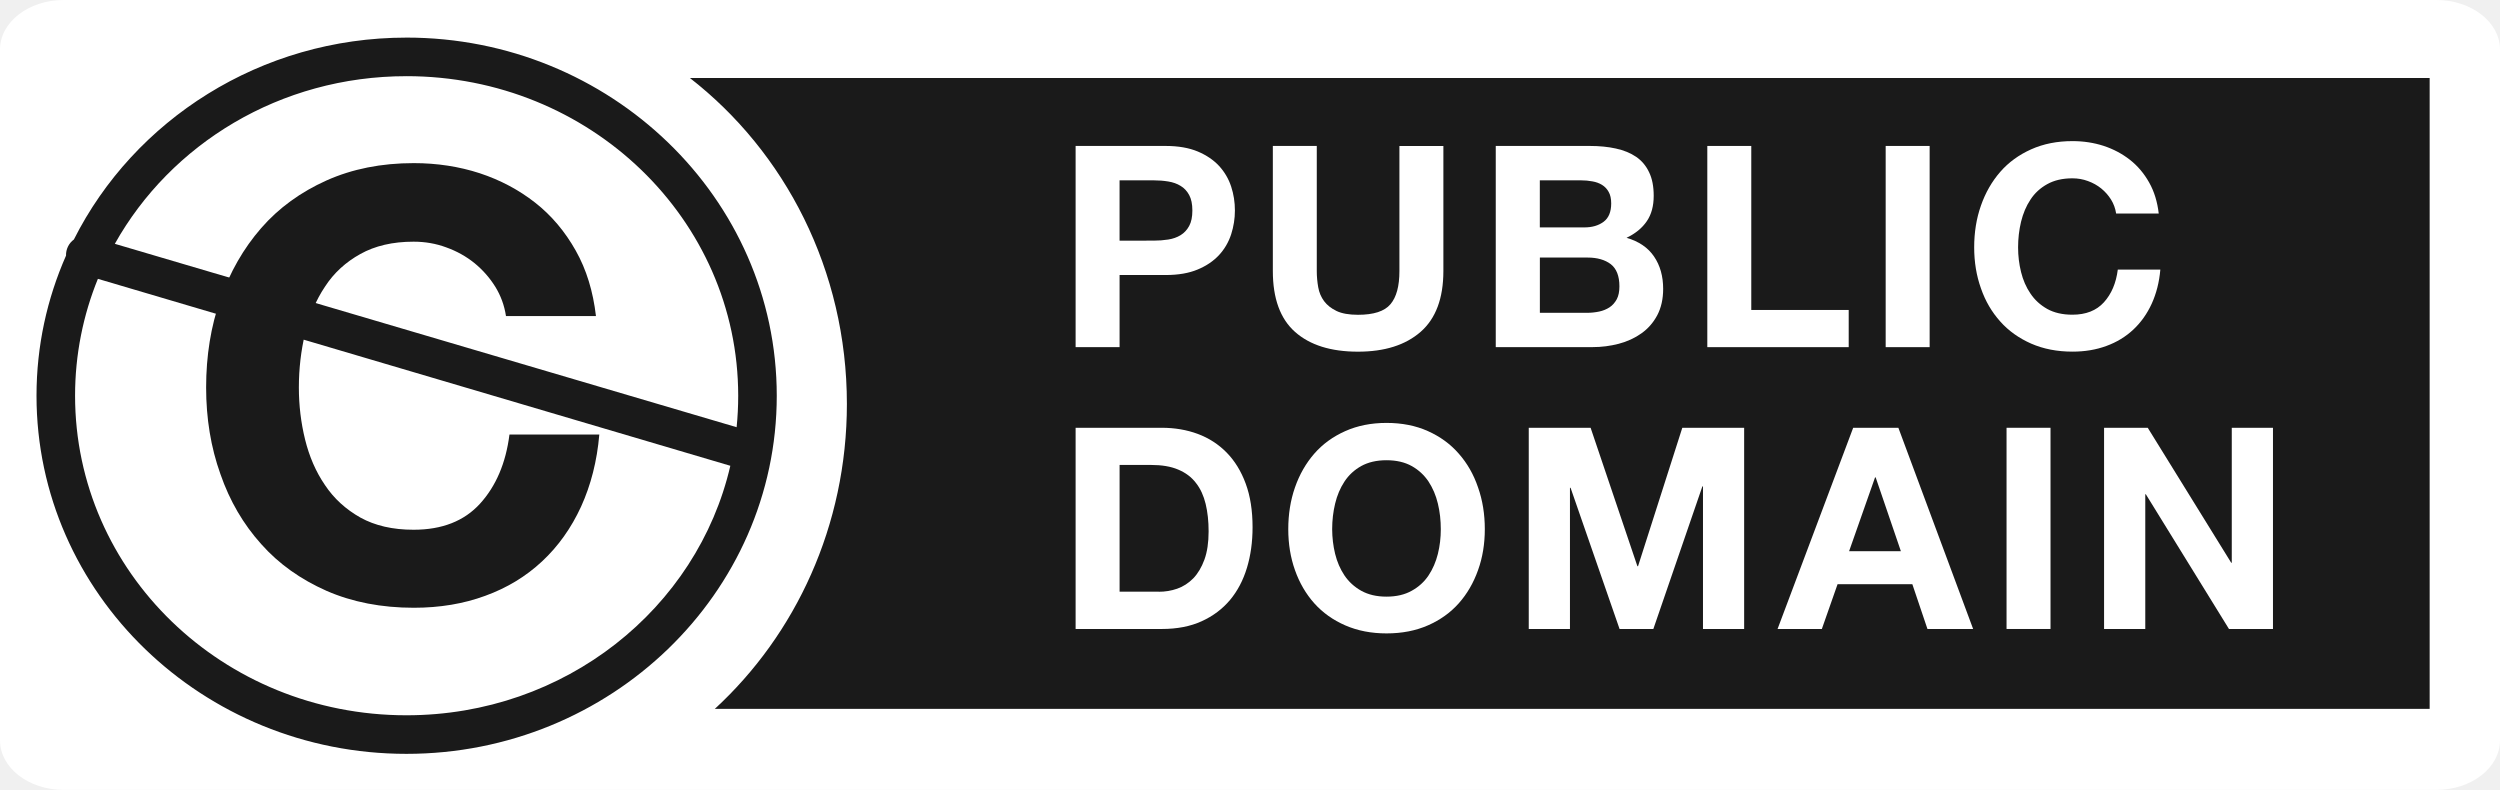
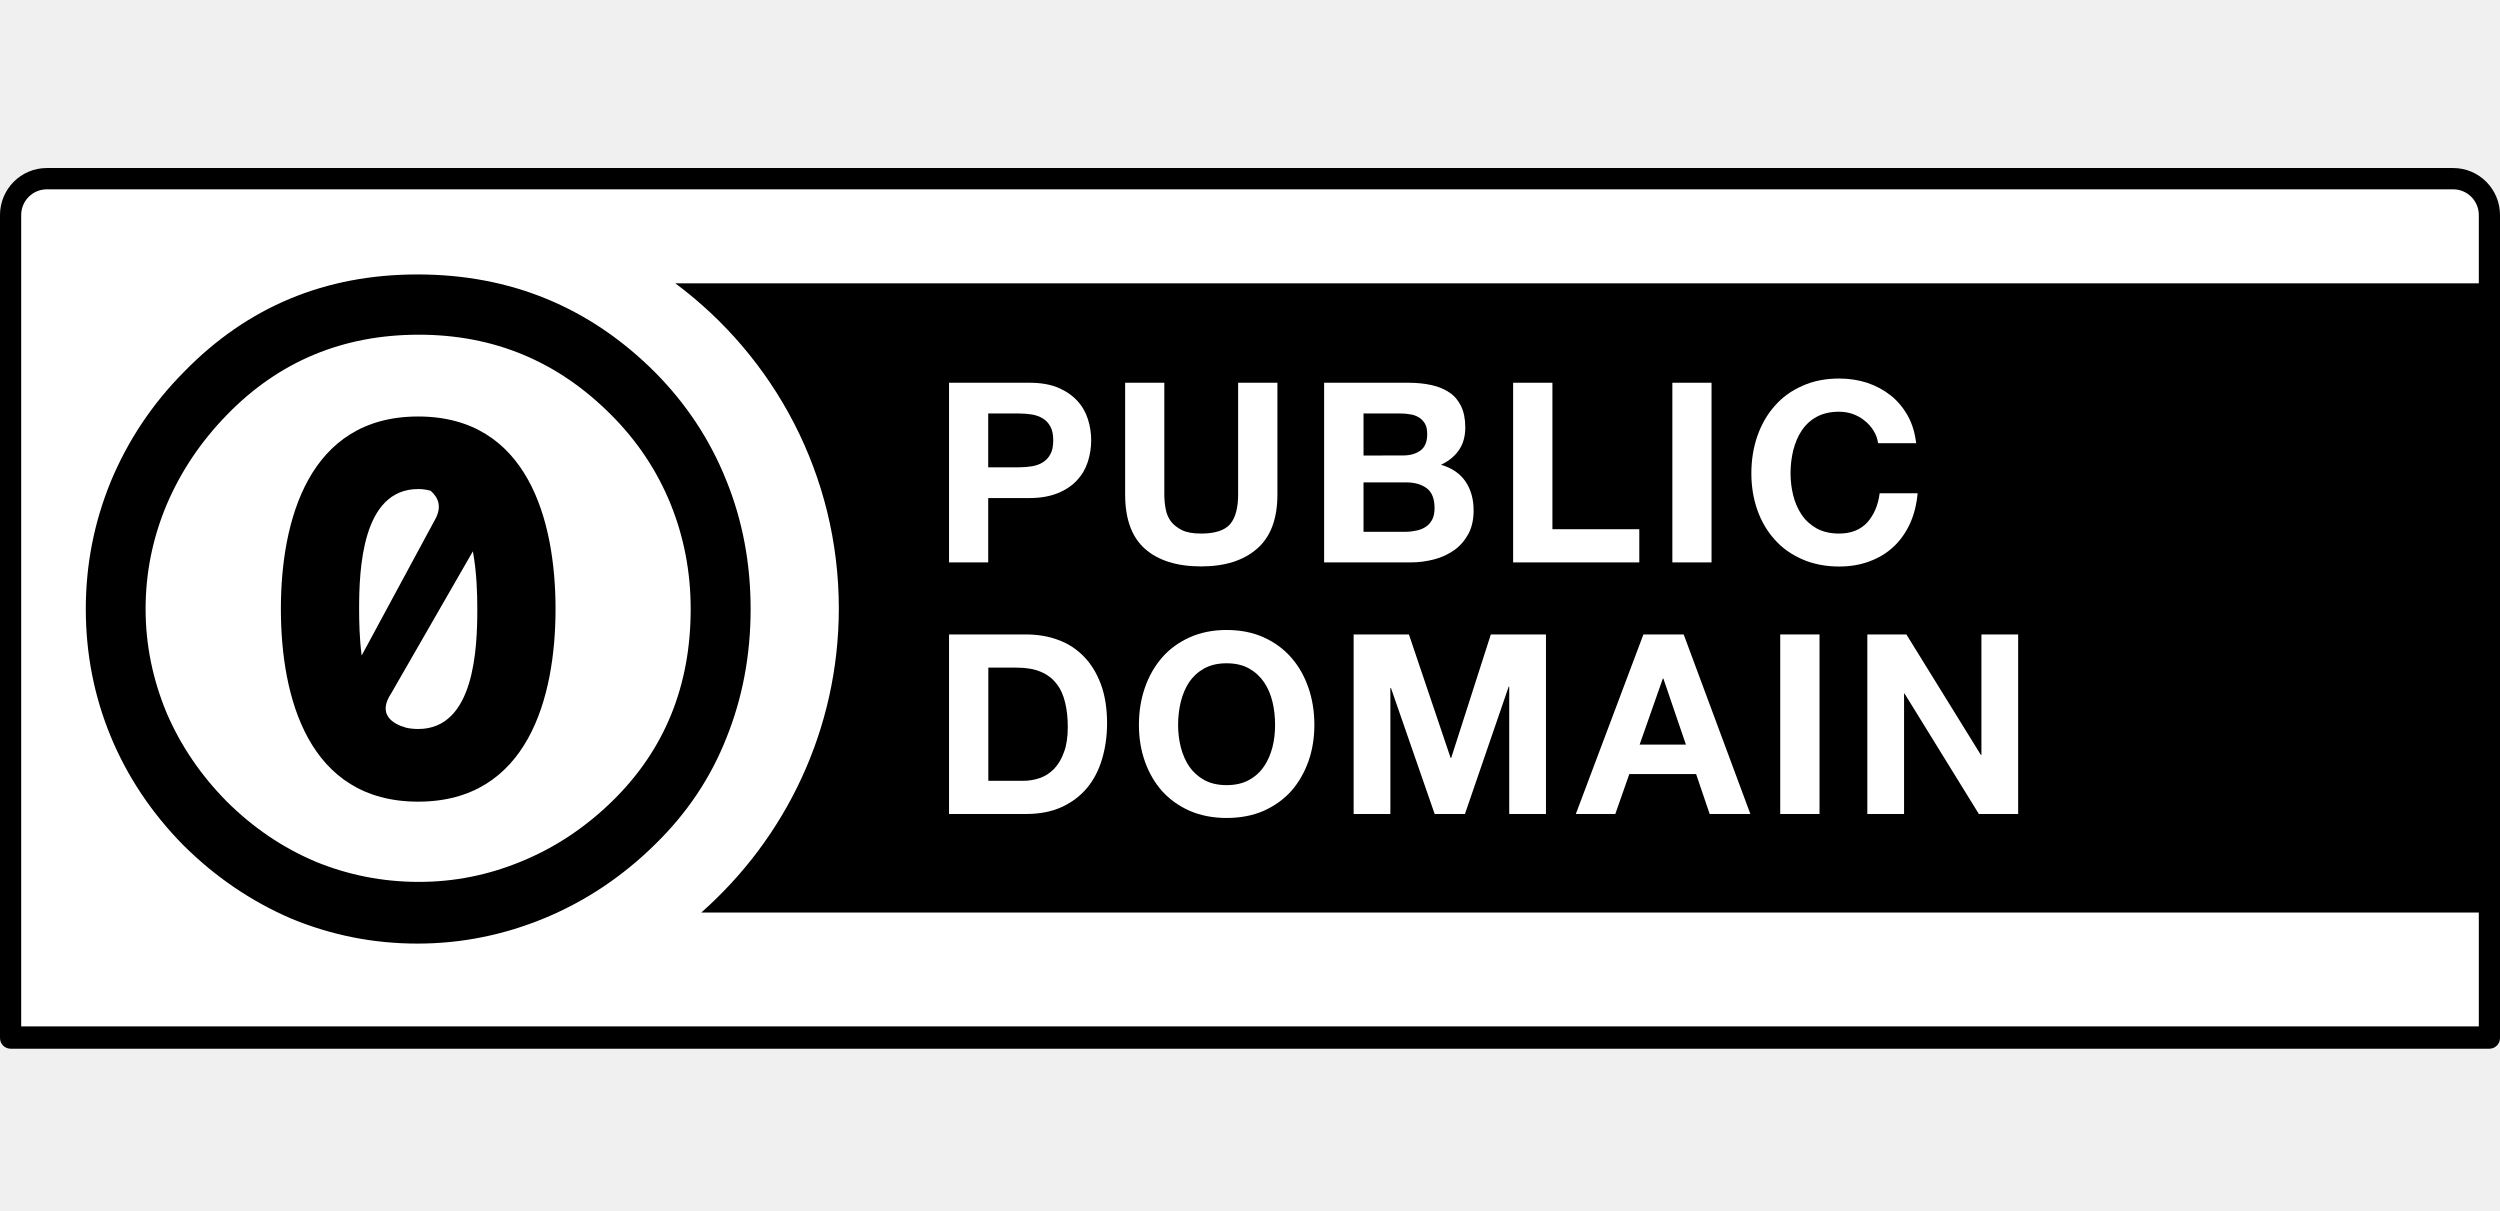
- <svg xmlns="http://www.w3.org/2000/svg" version="1.1" id="Layer_1" x="0px" y="0px" viewBox="0.995 1.495 198.516 62.722" enable-background="new 0.995 1.495 88 31" xml:space="preserve">
-   <defs id="defs45" />
-   <rect style="fill:#ffffff;fill-opacity:1;fill-rule:evenodd;stroke:none" id="rect3914-6" width="198.516" height="62.722" x="0.995" y="1.495" ry="3.934" rx="5.06" />
-   <path id="path11-9-3-7" d="m 55.776,7.689 c 7.548,5.864 12.466,15.258 12.468,25.882 -0.002,9.665 -4.073,18.314 -10.49,24.214 H 193.925 V 7.689 H 55.776 z" style="fill:#1a1a1a;fill-opacity:1" />
-   <g id="g3965" transform="translate(-413.4443,-9.138829)">
-     <path style="fill:#ffffff;fill-opacity:1;stroke:none" id="path17-8-7-0" d="m 507.009,22.223 c 0.99,0 1.839,0.149 2.531,0.437 0.697,0.293 1.263,0.677 1.703,1.152 0.437,0.477 0.755,1.023 0.958,1.635 0.2,0.609 0.298,1.246 0.298,1.902 0,0.639 -0.099,1.271 -0.298,1.892 -0.202,0.616 -0.52,1.167 -0.958,1.642 -0.44,0.475 -1.003,0.861 -1.703,1.152 -0.692,0.291 -1.541,0.437 -2.531,0.437 h -3.668 v 5.727 h -3.491 V 22.223 h 7.16 z m -0.958,7.519 c 0.399,0 0.788,-0.03 1.155,-0.088 0.371,-0.058 0.697,-0.174 0.98,-0.346 0.28,-0.172 0.508,-0.414 0.68,-0.728 0.172,-0.313 0.255,-0.725 0.255,-1.23 0,-0.508 -0.083,-0.917 -0.255,-1.233 -0.169,-0.311 -0.397,-0.556 -0.68,-0.723 -0.28,-0.174 -0.606,-0.288 -0.98,-0.349 -0.369,-0.061 -0.755,-0.091 -1.155,-0.091 h -2.711 v 4.79 l 2.711,-0.003 0,0 z" />
-     <path style="fill:#ffffff;fill-opacity:1;stroke:none" id="path19-2-5-5" d="m 527.251,36.98 c -1.203,1.054 -2.862,1.579 -4.982,1.579 -2.15,0 -3.812,-0.523 -4.992,-1.566 -1.177,-1.043 -1.766,-2.658 -1.766,-4.833 v -9.936 h 3.489 v 9.939 c 0,0.432 0.04,0.856 0.114,1.278 0.073,0.417 0.23,0.786 0.467,1.107 0.237,0.316 0.568,0.579 0.99,0.781 0.422,0.202 0.99,0.301 1.7,0.301 1.246,0 2.104,-0.275 2.579,-0.839 0.475,-0.558 0.712,-1.435 0.712,-2.627 v -9.939 h 3.491 v 9.939 c -0.003,2.16 -0.604,3.767 -1.804,4.818 z" />
-     <path style="fill:#ffffff;fill-opacity:1;stroke:none" id="path21-0-4-6" d="m 540.686,22.223 c 0.76,0 1.445,0.068 2.064,0.205 0.621,0.134 1.16,0.354 1.607,0.657 0.445,0.306 0.788,0.712 1.028,1.22 0.25,0.508 0.369,1.137 0.369,1.882 0,0.803 -0.179,1.475 -0.548,2.011 -0.364,0.536 -0.897,0.98 -1.609,1.319 0.978,0.283 1.708,0.781 2.185,1.488 0.483,0.71 0.723,1.564 0.723,2.564 0,0.806 -0.157,1.503 -0.467,2.094 -0.311,0.586 -0.73,1.066 -1.258,1.44 -0.523,0.374 -1.124,0.649 -1.801,0.829 -0.68,0.177 -1.367,0.265 -2.077,0.265 h -7.69 V 22.223 h 7.476 z m -0.437,6.468 c 0.621,0 1.129,-0.149 1.531,-0.45 0.397,-0.298 0.599,-0.781 0.599,-1.455 0,-0.371 -0.066,-0.68 -0.202,-0.915 -0.134,-0.24 -0.308,-0.424 -0.533,-0.561 -0.222,-0.134 -0.475,-0.227 -0.765,-0.275 -0.291,-0.056 -0.589,-0.081 -0.899,-0.081 h -3.269 v 3.737 h 3.539 z m 0.197,6.783 c 0.341,0 0.667,-0.035 0.978,-0.101 0.316,-0.066 0.584,-0.182 0.824,-0.336 0.237,-0.157 0.424,-0.371 0.573,-0.642 0.141,-0.263 0.21,-0.609 0.21,-1.026 0,-0.821 -0.235,-1.407 -0.685,-1.758 -0.465,-0.349 -1.074,-0.525 -1.829,-0.525 h -3.802 v 4.388 h 3.731 z" />
-     <path style="fill:#ffffff;fill-opacity:1;stroke:none" id="path23-9-1-0" d="m 553.502,22.223 v 13.024 h 7.736 v 2.953 H 550.011 V 22.223 h 3.491 z" />
-     <path style="fill:#ffffff;fill-opacity:1;stroke:none" id="path25-4-8-8" d="m 567.665,22.223 v 15.977 h -3.491 V 22.223 h 3.491 z" />
-     <path style="fill:#ffffff;fill-opacity:1;stroke:none" id="path27-9-0-7" d="m 582.071,26.485 c -0.207,-0.333 -0.465,-0.627 -0.776,-0.882 -0.316,-0.255 -0.669,-0.452 -1.064,-0.594 -0.387,-0.144 -0.796,-0.215 -1.23,-0.215 -0.788,0 -1.45,0.157 -1.998,0.462 -0.548,0.303 -1,0.715 -1.331,1.228 -0.346,0.515 -0.586,1.102 -0.748,1.756 -0.157,0.657 -0.235,1.336 -0.235,2.036 0,0.675 0.078,1.326 0.235,1.96 0.157,0.634 0.402,1.205 0.748,1.71 0.339,0.508 0.786,0.912 1.331,1.22 0.548,0.303 1.21,0.457 1.998,0.457 1.071,0 1.905,-0.326 2.501,-0.983 0.596,-0.657 0.968,-1.521 1.104,-2.597 h 3.378 c -0.086,1 -0.318,1.902 -0.685,2.708 -0.369,0.803 -0.859,1.493 -1.465,2.059 -0.606,0.566 -1.316,0.998 -2.137,1.296 -0.813,0.301 -1.713,0.45 -2.688,0.45 -1.213,0 -2.309,-0.212 -3.282,-0.637 -0.968,-0.429 -1.791,-1.008 -2.456,-1.758 -0.669,-0.745 -1.182,-1.619 -1.531,-2.627 -0.361,-1.008 -0.538,-2.094 -0.538,-3.259 0,-1.192 0.177,-2.299 0.538,-3.32 0.356,-1.021 0.869,-1.912 1.531,-2.673 0.664,-0.763 1.488,-1.357 2.456,-1.791 0.973,-0.435 2.062,-0.652 3.282,-0.652 0.877,0 1.705,0.129 2.476,0.379 0.781,0.258 1.473,0.627 2.089,1.109 0.614,0.483 1.122,1.086 1.523,1.801 0.404,0.715 0.652,1.536 0.76,2.461 h -3.383 c -0.061,-0.402 -0.197,-0.771 -0.404,-1.107 z" />
-     <path style="fill:#ffffff;fill-opacity:1;stroke:none" id="path29-7-0-4" d="m 506.696,44.602 c 1.023,0 1.976,0.162 2.857,0.488 0.884,0.331 1.645,0.824 2.289,1.48 0.644,0.657 1.149,1.475 1.513,2.463 0.364,0.983 0.546,2.142 0.546,3.466 0,1.167 -0.149,2.243 -0.445,3.219 -0.298,0.988 -0.745,1.839 -1.344,2.557 -0.601,0.715 -1.349,1.278 -2.248,1.688 -0.894,0.409 -1.95,0.616 -3.168,0.616 h -6.846 V 44.602 h 6.846 z m -0.243,13.021 c 0.503,0 0.993,-0.078 1.468,-0.245 0.475,-0.167 0.894,-0.44 1.268,-0.816 0.369,-0.381 0.667,-0.882 0.889,-1.491 0.222,-0.611 0.333,-1.357 0.333,-2.241 0,-0.798 -0.078,-1.528 -0.235,-2.18 -0.157,-0.649 -0.409,-1.208 -0.768,-1.662 -0.356,-0.47 -0.824,-0.819 -1.412,-1.066 -0.584,-0.25 -1.306,-0.369 -2.168,-0.369 h -2.486 v 10.065 h 3.11 v 0.005 z" />
-     <path style="fill:#ffffff;fill-opacity:1;stroke:none" id="path31-9-8-2" d="m 517.269,49.337 c 0.356,-1.023 0.869,-1.918 1.531,-2.678 0.669,-0.768 1.488,-1.357 2.458,-1.791 0.973,-0.435 2.062,-0.652 3.279,-0.652 1.23,0 2.327,0.217 3.292,0.652 0.968,0.435 1.781,1.023 2.448,1.791 0.669,0.76 1.18,1.647 1.528,2.678 0.361,1.018 0.538,2.13 0.538,3.317 0,1.165 -0.177,2.254 -0.538,3.254 -0.356,1.003 -0.867,1.885 -1.528,2.63 -0.667,0.748 -1.48,1.329 -2.448,1.753 -0.965,0.424 -2.056,0.639 -3.292,0.639 -1.215,0 -2.307,-0.215 -3.279,-0.639 -0.97,-0.424 -1.789,-1.006 -2.458,-1.753 -0.664,-0.745 -1.177,-1.627 -1.531,-2.63 -0.356,-1 -0.533,-2.089 -0.533,-3.254 0,-1.187 0.177,-2.299 0.533,-3.317 z m 3.188,5.278 c 0.157,0.637 0.404,1.21 0.745,1.718 0.341,0.503 0.788,0.909 1.331,1.213 0.551,0.306 1.215,0.465 2.001,0.465 0.788,0 1.455,-0.157 2.001,-0.465 0.553,-0.303 0.998,-0.71 1.336,-1.213 0.339,-0.508 0.586,-1.081 0.745,-1.718 0.157,-0.632 0.232,-1.286 0.232,-1.953 0,-0.697 -0.073,-1.382 -0.232,-2.039 -0.157,-0.659 -0.407,-1.238 -0.745,-1.756 -0.346,-0.513 -0.788,-0.922 -1.336,-1.228 -0.546,-0.303 -1.213,-0.46 -2.001,-0.46 -0.786,0 -1.45,0.157 -2.001,0.46 -0.546,0.306 -0.993,0.715 -1.331,1.228 -0.341,0.518 -0.589,1.104 -0.745,1.756 -0.157,0.652 -0.235,1.331 -0.235,2.039 0.003,0.667 0.081,1.321 0.235,1.953 z" />
-     <path style="fill:#ffffff;fill-opacity:1;stroke:none" id="path33-4-9-1" d="m 540.744,44.602 3.714,10.99 h 0.053 l 3.514,-10.99 h 4.911 v 15.977 h -3.269 V 49.256 h -0.048 l -3.893,11.323 h -2.683 l -3.891,-11.212 h -0.048 v 11.212 h -3.272 V 44.602 h 4.911 z" />
-     <path style="fill:#ffffff;fill-opacity:1;stroke:none" id="path35-8-7-3" d="m 565.182,44.602 5.937,15.977 h -3.628 l -1.2,-3.557 h -5.937 l -1.248,3.557 h -3.517 l 6.005,-15.977 h 3.587 z m 0.2,9.802 -2.003,-5.864 h -0.048 l -2.062,5.864 h 4.113 l 0,0 z" />
-     <path style="fill:#ffffff;fill-opacity:1;stroke:none" id="path37-6-1-3" d="m 577.263,44.602 v 15.977 h -3.491 V 44.602 h 3.491 z" />
-     <path style="fill:#ffffff;fill-opacity:1;stroke:none" id="path39-3-0-1" d="m 584.984,44.602 6.627,10.717 h 0.045 V 44.602 h 3.272 v 15.977 h -3.494 l -6.601,-10.697 h -0.045 v 10.697 h -3.272 V 44.602 h 3.469 z" />
+ <svg xmlns="http://www.w3.org/2000/svg" width="64px" height="31px" viewBox="0 0 88 31" version="1.1">
+   <g id="surface1">
+     <path style=" stroke:none;fill-rule:nonzero;fill:rgb(100%,100%,100%);fill-opacity:1;" d="M 2.305 0.582 L 85.43 0.73 C 86.59 0.73 87.629 0.559 87.629 3.066 L 87.523 30.621 L 0.203 30.621 L 0.203 2.965 C 0.203 1.727 0.324 0.582 2.305 0.582 Z M 2.305 0.582 " />
+     <path style=" stroke:none;fill-rule:nonzero;fill:rgb(100%,100%,100%);fill-opacity:1;" d="M 25.488 15.602 C 25.488 9.434 20.52 4.43 14.387 4.43 C 8.258 4.43 3.285 9.434 3.285 15.602 C 3.285 21.773 8.258 26.777 14.387 26.777 C 20.52 26.777 25.488 21.773 25.488 15.602 Z M 25.488 15.602 " />
+     <path style=" stroke:none;fill-rule:nonzero;fill:rgb(0%,0%,0%);fill-opacity:1;" d="M 23.77 4.16 C 27.254 6.754 29.523 10.906 29.527 15.602 C 29.523 19.875 27.645 23.695 24.684 26.309 L 87.535 26.309 L 87.535 4.16 Z M 23.77 4.16 " />
+     <path style=" stroke:none;fill-rule:nonzero;fill:rgb(100%,100%,100%);fill-opacity:1;" d="M 36.238 7.66 C 36.633 7.66 36.969 7.719 37.242 7.832 C 37.516 7.949 37.742 8.102 37.914 8.289 C 38.09 8.477 38.215 8.695 38.293 8.938 C 38.371 9.18 38.41 9.43 38.41 9.688 C 38.41 9.941 38.371 10.191 38.293 10.438 C 38.215 10.684 38.09 10.898 37.914 11.09 C 37.742 11.277 37.52 11.43 37.242 11.543 C 36.969 11.656 36.633 11.719 36.238 11.719 L 34.785 11.719 L 34.785 13.984 L 33.406 13.984 L 33.406 7.66 Z M 35.859 10.637 C 36.02 10.637 36.172 10.625 36.316 10.602 C 36.465 10.578 36.594 10.531 36.703 10.465 C 36.816 10.395 36.906 10.301 36.973 10.176 C 37.043 10.051 37.074 9.891 37.074 9.688 C 37.074 9.488 37.043 9.328 36.973 9.203 C 36.906 9.078 36.816 8.98 36.703 8.914 C 36.594 8.848 36.465 8.801 36.316 8.777 C 36.172 8.754 36.02 8.742 35.859 8.742 L 34.785 8.742 L 34.785 10.637 Z M 35.859 10.637 " />
+     <path style=" stroke:none;fill-rule:nonzero;fill:rgb(100%,100%,100%);fill-opacity:1;" d="M 44.25 13.5 C 43.773 13.918 43.117 14.125 42.277 14.125 C 41.43 14.125 40.77 13.918 40.305 13.508 C 39.836 13.094 39.605 12.453 39.605 11.594 L 39.605 7.66 L 40.984 7.66 L 40.984 11.594 C 40.984 11.766 41 11.934 41.031 12.098 C 41.059 12.266 41.121 12.41 41.215 12.539 C 41.309 12.664 41.441 12.766 41.605 12.848 C 41.773 12.93 42 12.969 42.281 12.969 C 42.773 12.969 43.113 12.855 43.301 12.637 C 43.488 12.414 43.582 12.066 43.582 11.594 L 43.582 7.66 L 44.965 7.66 L 44.965 11.594 C 44.965 12.449 44.727 13.086 44.25 13.5 Z M 44.25 13.5 " />
+     <path style=" stroke:none;fill-rule:nonzero;fill:rgb(100%,100%,100%);fill-opacity:1;" d="M 49.57 7.66 C 49.871 7.66 50.141 7.688 50.387 7.742 C 50.633 7.797 50.844 7.883 51.02 8.004 C 51.199 8.121 51.332 8.285 51.43 8.484 C 51.527 8.684 51.578 8.934 51.578 9.23 C 51.578 9.547 51.504 9.812 51.359 10.023 C 51.215 10.238 51.004 10.414 50.723 10.547 C 51.109 10.66 51.398 10.859 51.586 11.137 C 51.777 11.418 51.871 11.758 51.871 12.152 C 51.871 12.473 51.812 12.746 51.688 12.98 C 51.562 13.211 51.398 13.402 51.191 13.551 C 50.98 13.699 50.746 13.809 50.477 13.879 C 50.207 13.949 49.938 13.984 49.656 13.984 L 46.609 13.984 L 46.609 7.66 Z M 49.395 10.219 C 49.641 10.219 49.844 10.16 50.004 10.043 C 50.16 9.926 50.238 9.734 50.238 9.465 C 50.238 9.32 50.215 9.195 50.16 9.102 C 50.105 9.012 50.035 8.934 49.949 8.883 C 49.859 8.828 49.762 8.789 49.645 8.773 C 49.527 8.75 49.41 8.742 49.289 8.742 L 47.996 8.742 L 47.996 10.223 Z M 49.477 12.906 C 49.609 12.906 49.738 12.891 49.863 12.863 C 49.984 12.84 50.094 12.793 50.188 12.73 C 50.281 12.672 50.355 12.586 50.414 12.477 C 50.469 12.375 50.496 12.238 50.496 12.07 C 50.496 11.746 50.406 11.516 50.227 11.379 C 50.043 11.238 49.801 11.168 49.504 11.168 L 47.996 11.168 L 47.996 12.906 Z M 49.477 12.906 " />
+     <path style=" stroke:none;fill-rule:nonzero;fill:rgb(100%,100%,100%);fill-opacity:1;" d="M 54.645 7.66 L 54.645 12.816 L 57.703 12.816 L 57.703 13.984 L 53.262 13.984 L 53.262 7.66 Z M 54.645 7.66 " />
+     <path style=" stroke:none;fill-rule:nonzero;fill:rgb(100%,100%,100%);fill-opacity:1;" d="M 60.246 7.66 L 60.246 13.984 L 58.867 13.984 L 58.867 7.66 Z M 60.246 7.66 " />
+     <path style=" stroke:none;fill-rule:nonzero;fill:rgb(100%,100%,100%);fill-opacity:1;" d="M 65.949 9.348 C 65.867 9.215 65.766 9.098 65.641 9 C 65.52 8.898 65.379 8.82 65.223 8.762 C 65.066 8.707 64.906 8.68 64.734 8.68 C 64.426 8.68 64.16 8.742 63.941 8.863 C 63.727 8.98 63.551 9.145 63.418 9.348 C 63.281 9.551 63.188 9.785 63.121 10.043 C 63.059 10.301 63.027 10.57 63.027 10.848 C 63.027 11.117 63.059 11.371 63.121 11.625 C 63.184 11.875 63.281 12.102 63.418 12.305 C 63.551 12.504 63.73 12.664 63.941 12.785 C 64.16 12.906 64.426 12.969 64.734 12.969 C 65.16 12.969 65.488 12.836 65.727 12.578 C 65.961 12.316 66.109 11.977 66.164 11.551 L 67.5 11.551 C 67.465 11.945 67.375 12.305 67.23 12.621 C 67.082 12.941 66.887 13.215 66.648 13.438 C 66.41 13.66 66.125 13.832 65.801 13.949 C 65.48 14.07 65.125 14.129 64.738 14.129 C 64.258 14.129 63.824 14.043 63.441 13.875 C 63.055 13.707 62.73 13.477 62.469 13.18 C 62.203 12.887 62 12.539 61.859 12.141 C 61.719 11.742 61.648 11.312 61.648 10.852 C 61.648 10.379 61.719 9.941 61.859 9.535 C 62 9.133 62.203 8.777 62.469 8.477 C 62.73 8.176 63.055 7.941 63.441 7.77 C 63.824 7.598 64.254 7.512 64.738 7.512 C 65.086 7.512 65.414 7.562 65.719 7.66 C 66.027 7.762 66.301 7.91 66.547 8.102 C 66.789 8.293 66.988 8.531 67.148 8.812 C 67.309 9.098 67.406 9.422 67.449 9.789 L 66.109 9.789 C 66.086 9.625 66.031 9.477 65.949 9.348 Z M 65.949 9.348 " />
+     <path style=" stroke:none;fill-rule:nonzero;fill:rgb(100%,100%,100%);fill-opacity:1;" d="M 36.113 16.52 C 36.52 16.52 36.898 16.582 37.246 16.711 C 37.598 16.84 37.898 17.035 38.152 17.297 C 38.406 17.555 38.605 17.883 38.75 18.27 C 38.895 18.66 38.969 19.121 38.969 19.641 C 38.969 20.105 38.906 20.531 38.789 20.918 C 38.672 21.309 38.496 21.645 38.258 21.93 C 38.02 22.211 37.727 22.434 37.367 22.598 C 37.016 22.758 36.598 22.84 36.113 22.84 L 33.406 22.84 L 33.406 16.52 Z M 36.02 21.672 C 36.219 21.672 36.41 21.641 36.602 21.574 C 36.789 21.512 36.953 21.402 37.102 21.254 C 37.246 21.102 37.367 20.906 37.453 20.66 C 37.543 20.422 37.586 20.125 37.586 19.777 C 37.586 19.461 37.555 19.172 37.492 18.914 C 37.43 18.656 37.332 18.434 37.188 18.254 C 37.047 18.07 36.863 17.93 36.629 17.832 C 36.398 17.734 36.113 17.688 35.773 17.688 L 34.789 17.688 L 34.789 21.672 Z M 36.02 21.672 " />
+     <path style=" stroke:none;fill-rule:nonzero;fill:rgb(100%,100%,100%);fill-opacity:1;" d="M 40.301 18.391 C 40.441 17.988 40.645 17.633 40.906 17.332 C 41.172 17.027 41.496 16.793 41.879 16.621 C 42.266 16.449 42.695 16.363 43.176 16.363 C 43.664 16.363 44.098 16.449 44.48 16.621 C 44.859 16.793 45.184 17.027 45.449 17.332 C 45.715 17.633 45.914 17.984 46.055 18.391 C 46.195 18.793 46.266 19.234 46.266 19.707 C 46.266 20.164 46.195 20.598 46.055 20.992 C 45.91 21.391 45.711 21.738 45.449 22.035 C 45.184 22.328 44.859 22.559 44.48 22.73 C 44.098 22.895 43.664 22.98 43.176 22.98 C 42.695 22.98 42.266 22.895 41.879 22.73 C 41.496 22.559 41.172 22.328 40.906 22.035 C 40.645 21.738 40.441 21.391 40.301 20.992 C 40.16 20.598 40.09 20.164 40.09 19.707 C 40.09 19.234 40.16 18.797 40.301 18.391 Z M 41.562 20.48 C 41.625 20.73 41.723 20.961 41.855 21.16 C 41.992 21.359 42.168 21.52 42.383 21.641 C 42.602 21.762 42.863 21.824 43.176 21.824 C 43.488 21.824 43.754 21.762 43.969 21.641 C 44.188 21.52 44.363 21.359 44.496 21.16 C 44.633 20.961 44.727 20.73 44.793 20.48 C 44.855 20.23 44.883 19.973 44.883 19.707 C 44.883 19.43 44.855 19.16 44.793 18.898 C 44.73 18.637 44.633 18.406 44.496 18.203 C 44.359 18.004 44.184 17.84 43.969 17.719 C 43.754 17.598 43.488 17.535 43.176 17.535 C 42.863 17.535 42.602 17.598 42.383 17.719 C 42.168 17.84 41.992 18.004 41.855 18.203 C 41.723 18.406 41.625 18.641 41.562 18.898 C 41.5 19.16 41.469 19.426 41.469 19.707 C 41.469 19.973 41.5 20.23 41.562 20.48 Z M 41.562 20.48 " />
+     <path style=" stroke:none;fill-rule:nonzero;fill:rgb(100%,100%,100%);fill-opacity:1;" d="M 49.594 16.52 L 51.062 20.867 L 51.082 20.867 L 52.477 16.52 L 54.418 16.52 L 54.418 22.84 L 53.125 22.84 L 53.125 18.359 L 53.105 18.359 L 51.566 22.84 L 50.5 22.84 L 48.961 18.402 L 48.941 18.402 L 48.941 22.84 L 47.648 22.84 L 47.648 16.52 Z M 49.594 16.52 " />
+     <path style=" stroke:none;fill-rule:nonzero;fill:rgb(100%,100%,100%);fill-opacity:1;" d="M 59.266 16.52 L 61.613 22.84 L 60.18 22.84 L 59.703 21.434 L 57.352 21.434 L 56.859 22.84 L 55.469 22.84 L 57.848 16.52 Z M 59.344 20.398 L 58.551 18.074 L 58.531 18.074 L 57.715 20.398 Z M 59.344 20.398 " />
+     <path style=" stroke:none;fill-rule:nonzero;fill:rgb(100%,100%,100%);fill-opacity:1;" d="M 64.047 16.52 L 64.047 22.84 L 62.664 22.84 L 62.664 16.52 Z M 64.047 16.52 " />
+     <path style=" stroke:none;fill-rule:nonzero;fill:rgb(100%,100%,100%);fill-opacity:1;" d="M 67.105 16.52 L 69.727 20.762 L 69.746 20.762 L 69.746 16.52 L 71.039 16.52 L 71.039 22.84 L 69.656 22.84 L 67.043 18.605 L 67.023 18.605 L 67.023 22.84 L 65.73 22.84 L 65.73 16.52 Z M 67.105 16.52 " />
+     <path style=" stroke:none;fill-rule:nonzero;fill:rgb(0%,0%,0%);fill-opacity:1;" d="M 86.352 0.102 L 1.648 0.102 C 0.738 0.102 0 0.844 0 1.758 L 0 30.727 C 0 30.934 0.168 31.102 0.371 31.102 L 87.629 31.102 C 87.832 31.102 88 30.934 88 30.727 L 88 1.758 C 88 0.844 87.262 0.102 86.352 0.102 Z M 1.648 0.852 L 86.352 0.852 C 86.852 0.852 87.254 1.258 87.254 1.758 C 87.254 1.758 87.254 21.879 87.254 30.316 L 0.746 30.316 L 0.746 21.891 C 0.746 13.453 0.746 1.758 0.746 1.758 C 0.746 1.258 1.148 0.852 1.648 0.852 Z M 1.648 0.852 " />
+     <path style=" stroke:none;fill-rule:nonzero;fill:rgb(100%,100%,100%);fill-opacity:1;" d="M 25.66 15.762 C 25.66 9.645 20.734 4.688 14.656 4.688 C 8.578 4.688 3.652 9.645 3.652 15.762 C 3.652 21.879 8.578 26.84 14.656 26.84 C 20.734 26.84 25.66 21.879 25.66 15.762 Z M 25.66 15.762 " />
+     <path style=" stroke:none;fill-rule:nonzero;fill:rgb(0%,0%,0%);fill-opacity:1;" d="M 14.719 8.848 C 10.859 8.848 9.887 12.516 9.887 15.625 C 9.887 18.738 10.855 22.406 14.719 22.406 C 18.582 22.406 19.555 18.734 19.555 15.625 C 19.555 12.516 18.582 8.848 14.719 8.848 Z M 14.719 11.402 C 14.879 11.402 15.02 11.426 15.156 11.461 C 15.434 11.703 15.57 12.035 15.301 12.5 L 12.73 17.262 C 12.652 16.656 12.641 16.066 12.641 15.625 C 12.641 14.258 12.734 11.402 14.719 11.402 Z M 16.645 13.594 C 16.781 14.324 16.801 15.09 16.801 15.625 C 16.801 16.996 16.707 19.848 14.723 19.848 C 14.566 19.848 14.422 19.832 14.285 19.801 C 14.262 19.789 14.238 19.781 14.211 19.773 C 14.172 19.762 14.129 19.75 14.09 19.734 C 13.648 19.547 13.367 19.203 13.77 18.594 Z M 16.645 13.594 " />
+     <path style=" stroke:none;fill-rule:nonzero;fill:rgb(0%,0%,0%);fill-opacity:1;" d="M 14.695 3.848 C 11.449 3.848 8.715 4.984 6.484 7.27 C 5.355 8.406 4.496 9.703 3.895 11.148 C 3.312 12.578 3.02 14.066 3.02 15.625 C 3.02 17.195 3.312 18.688 3.895 20.105 C 4.48 21.52 5.328 22.793 6.445 23.93 C 7.57 25.051 8.84 25.914 10.246 26.52 C 11.668 27.109 13.148 27.402 14.695 27.402 C 16.242 27.402 17.746 27.098 19.195 26.496 C 20.641 25.891 21.934 25.023 23.078 23.891 C 24.18 22.812 25.012 21.574 25.566 20.172 C 26.137 18.758 26.422 17.238 26.422 15.629 C 26.422 14.027 26.141 12.516 25.566 11.098 C 24.996 9.672 24.16 8.406 23.062 7.297 C 20.762 4.996 17.969 3.848 14.695 3.848 Z M 14.742 5.969 C 17.391 5.969 19.648 6.91 21.527 8.805 C 22.434 9.715 23.129 10.758 23.602 11.922 C 24.074 13.086 24.312 14.32 24.312 15.625 C 24.312 18.332 23.395 20.578 21.57 22.371 C 20.621 23.301 19.559 24.012 18.375 24.5 C 17.203 24.988 16 25.23 14.742 25.23 C 13.477 25.23 12.262 24.992 11.105 24.516 C 9.949 24.027 8.914 23.324 7.992 22.41 C 7.074 21.484 6.363 20.441 5.863 19.277 C 5.375 18.098 5.125 16.887 5.125 15.621 C 5.125 14.348 5.375 13.125 5.863 11.961 C 6.363 10.781 7.074 9.727 7.992 8.785 C 9.816 6.91 12.07 5.969 14.742 5.969 Z M 14.742 5.969 " />
  </g>
-   <path style="font-size:medium;font-style:normal;font-variant:normal;font-weight:normal;font-stretch:normal;text-indent:0;text-align:start;text-decoration:none;line-height:normal;letter-spacing:normal;word-spacing:normal;text-transform:none;direction:ltr;block-progression:tb;writing-mode:lr-tb;text-anchor:start;baseline-shift:baseline;color:#000000;fill:#1a1a1a;fill-opacity:1;stroke:none;stroke-width:3.057;marker:none;visibility:visible;display:inline;overflow:visible;enable-background:accumulate;font-family:Sans;-inkscape-font-specification:Sans" d="m 33.269,4.481 c -11.591,0 -21.632,6.553 -26.406,16.031 a 1.529,1.529 0 0 0 -0.625,1.281 c -1.507,3.42 -2.344,7.172 -2.344,11.125 0,15.709 13.19,28.438 29.375,28.438 16.183,0 29.406,-12.728 29.406,-28.438 -0.002,-15.711 -13.224,-28.438 -29.406,-28.438 z m 0,3.062 c 14.587,0 26.342,11.375 26.344,25.375 0,0.843 -0.042,1.678 -0.125,2.5 l -49.375,-14.562 C 14.552,12.933 23.23,7.544 33.269,7.544 z M 8.769,23.637 58.988,38.481 c -2.623,11.335 -13.118,19.812 -25.719,19.812 -14.59,0 -26.313,-11.377 -26.313,-25.375 0,-3.274 0.643,-6.406 1.812,-9.281 z" id="path3912-1-5" />
-   <path d="m 40.318,24.256 c -0.438,-0.704 -0.982,-1.323 -1.638,-1.862 -0.667,-0.539 -1.414,-0.955 -2.246,-1.254 -0.816,-0.304 -1.681,-0.454 -2.599,-0.454 -1.665,0 -3.063,0.331 -4.221,0.976 -1.158,0.64 -2.113,1.51 -2.812,2.593 -0.731,1.089 -1.238,2.326 -1.579,3.708 -0.331,1.387 -0.496,2.823 -0.496,4.301 0,1.425 0.165,2.801 0.496,4.141 0.331,1.339 0.848,2.545 1.579,3.612 0.715,1.073 1.659,1.926 2.812,2.577 1.158,0.64 2.556,0.966 4.221,0.966 2.262,0 4.023,-0.688 5.283,-2.076 1.259,-1.387 2.044,-3.212 2.332,-5.485 h 7.134 c -0.181,2.113 -0.672,4.018 -1.446,5.72 -0.779,1.697 -1.814,3.154 -3.095,4.349 -1.281,1.195 -2.78,2.108 -4.514,2.737 -1.718,0.635 -3.618,0.95 -5.677,0.95 -2.561,0 -4.877,-0.448 -6.931,-1.345 -2.044,-0.907 -3.783,-2.129 -5.187,-3.714 -1.414,-1.574 -2.497,-3.42 -3.234,-5.549 -0.763,-2.129 -1.137,-4.423 -1.137,-6.883 0,-2.519 0.374,-4.856 1.137,-7.011 0.752,-2.156 1.836,-4.039 3.234,-5.645 1.403,-1.611 3.143,-2.865 5.187,-3.783 2.054,-0.918 4.354,-1.377 6.931,-1.377 1.852,0 3.602,0.272 5.229,0.8 1.649,0.544 3.111,1.323 4.413,2.342 1.297,1.019 2.369,2.294 3.218,3.805 0.854,1.51 1.377,3.244 1.606,5.197 h -7.145 c -0.128,-0.848 -0.416,-1.627 -0.854,-2.337 z" id="path27-9-4-1-6" style="fill:#1a1a1a;fill-opacity:1" />
</svg>
